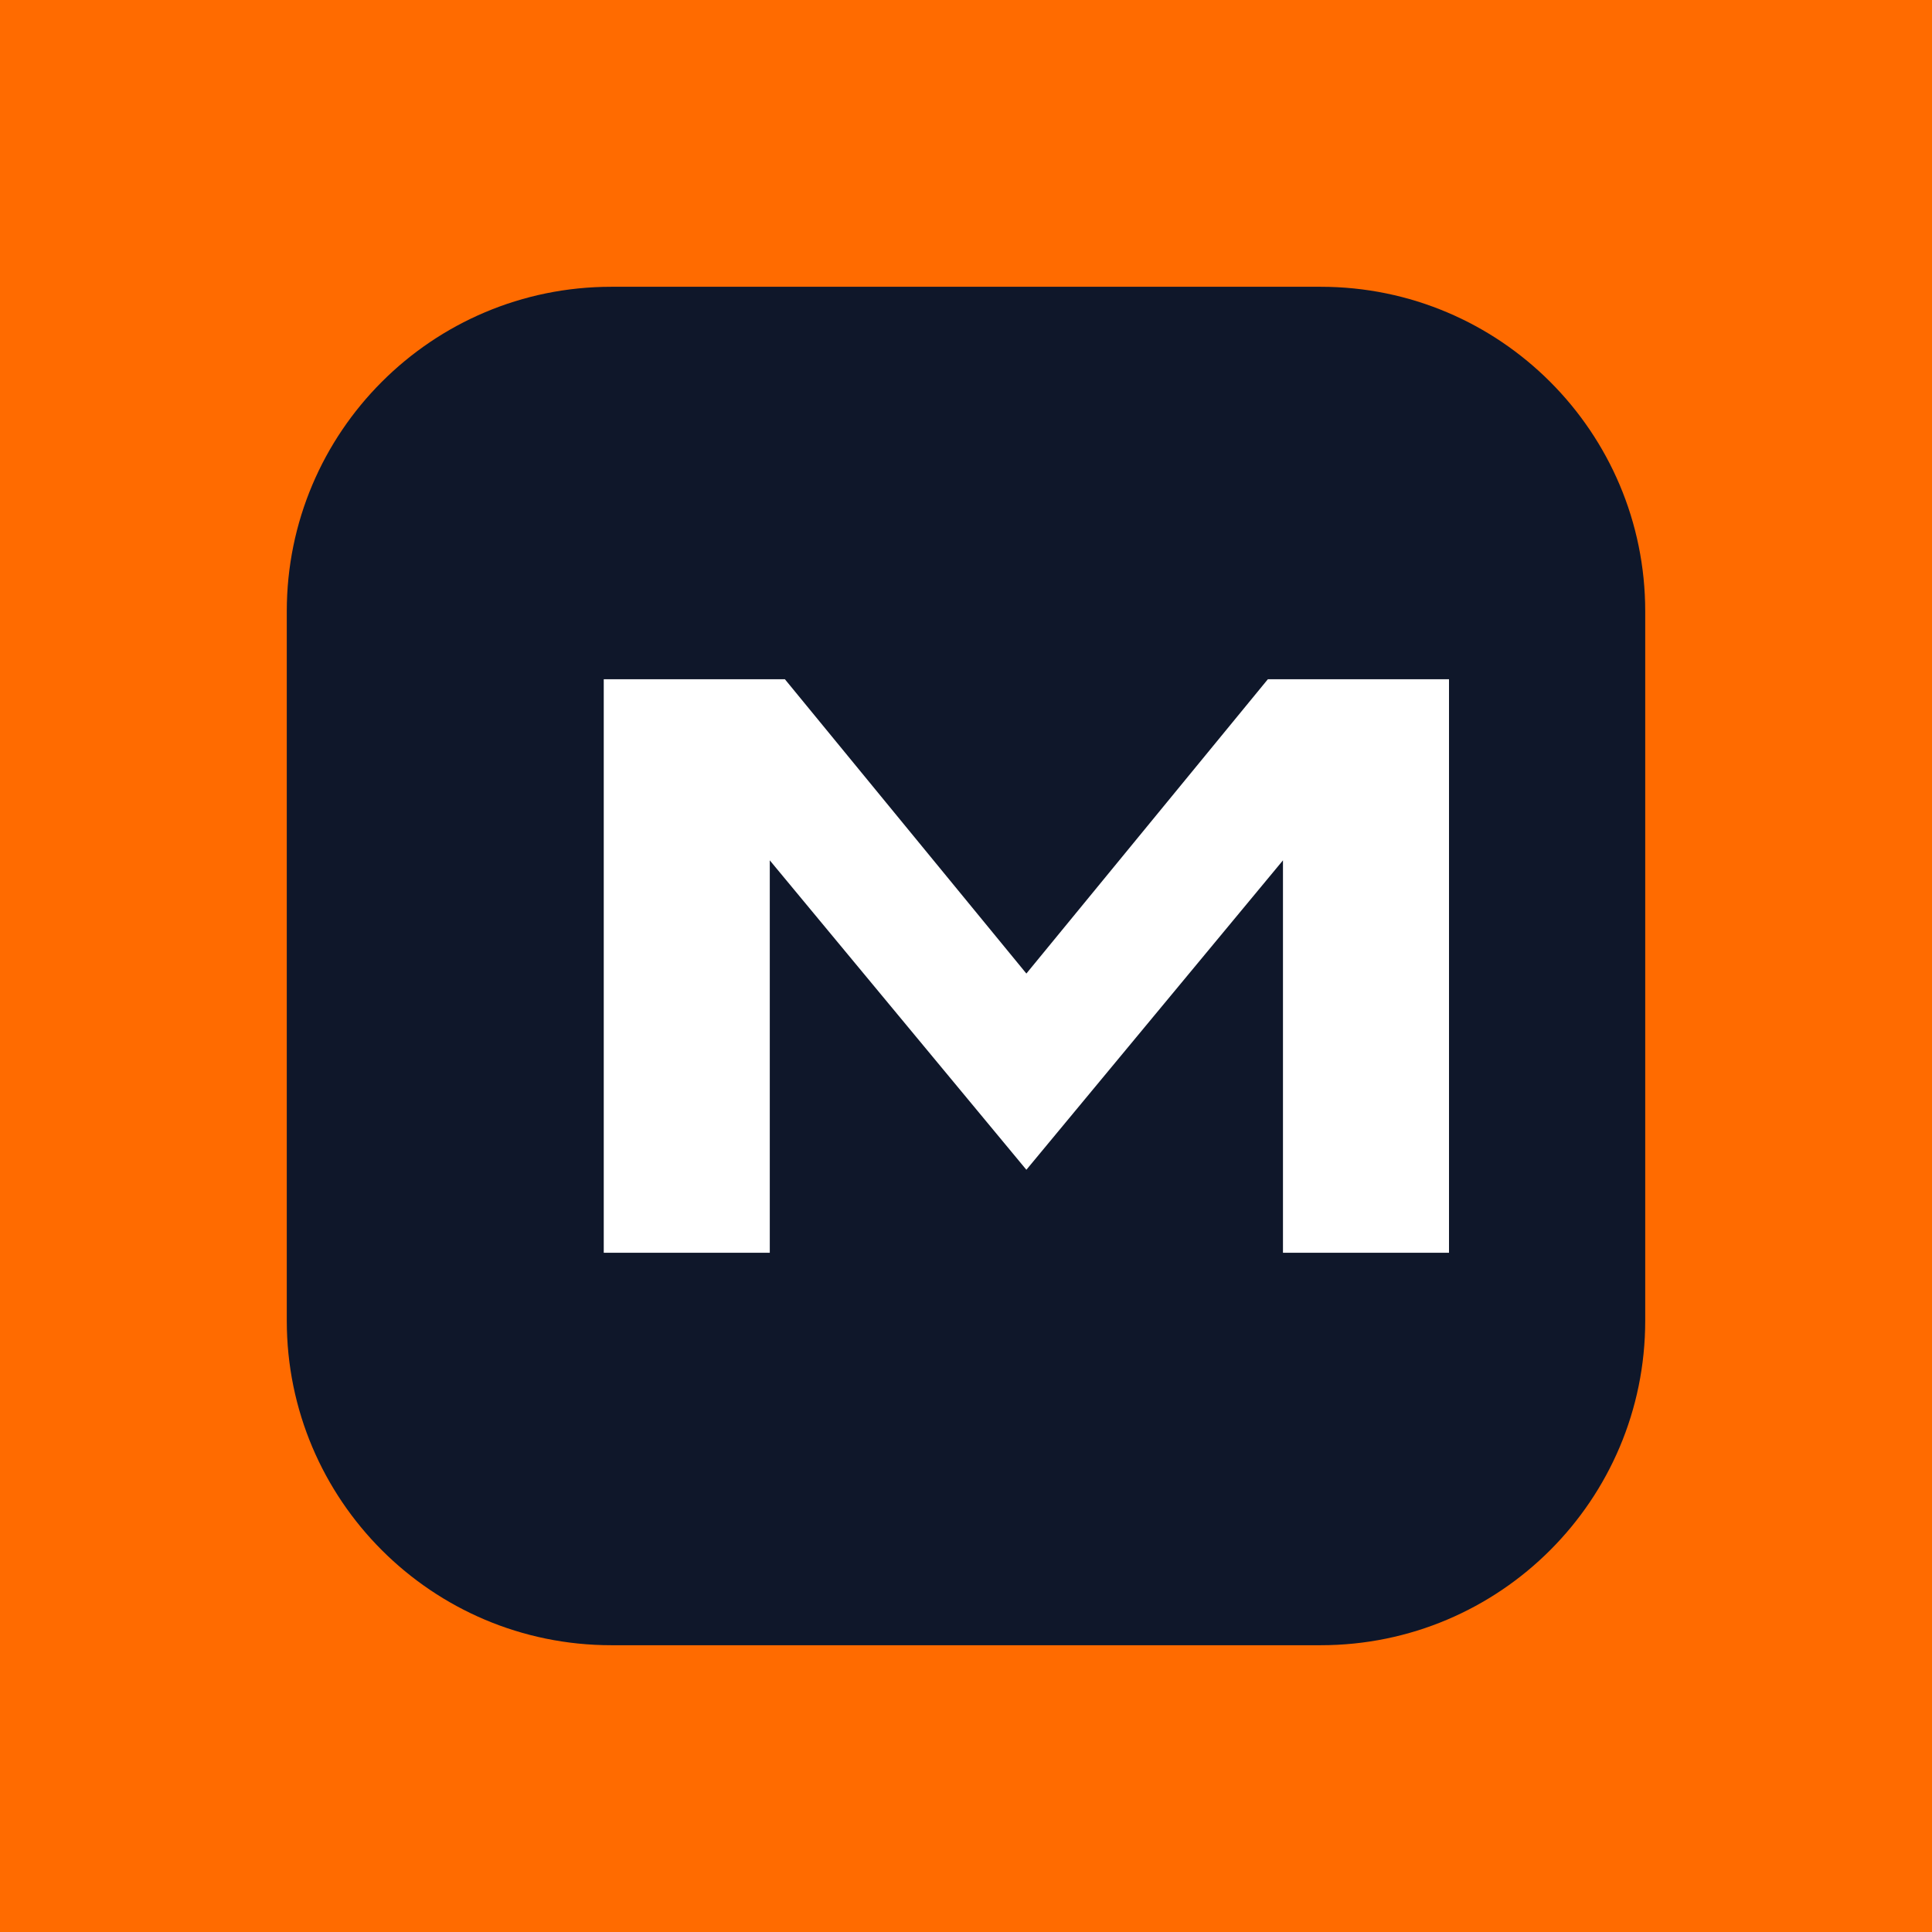
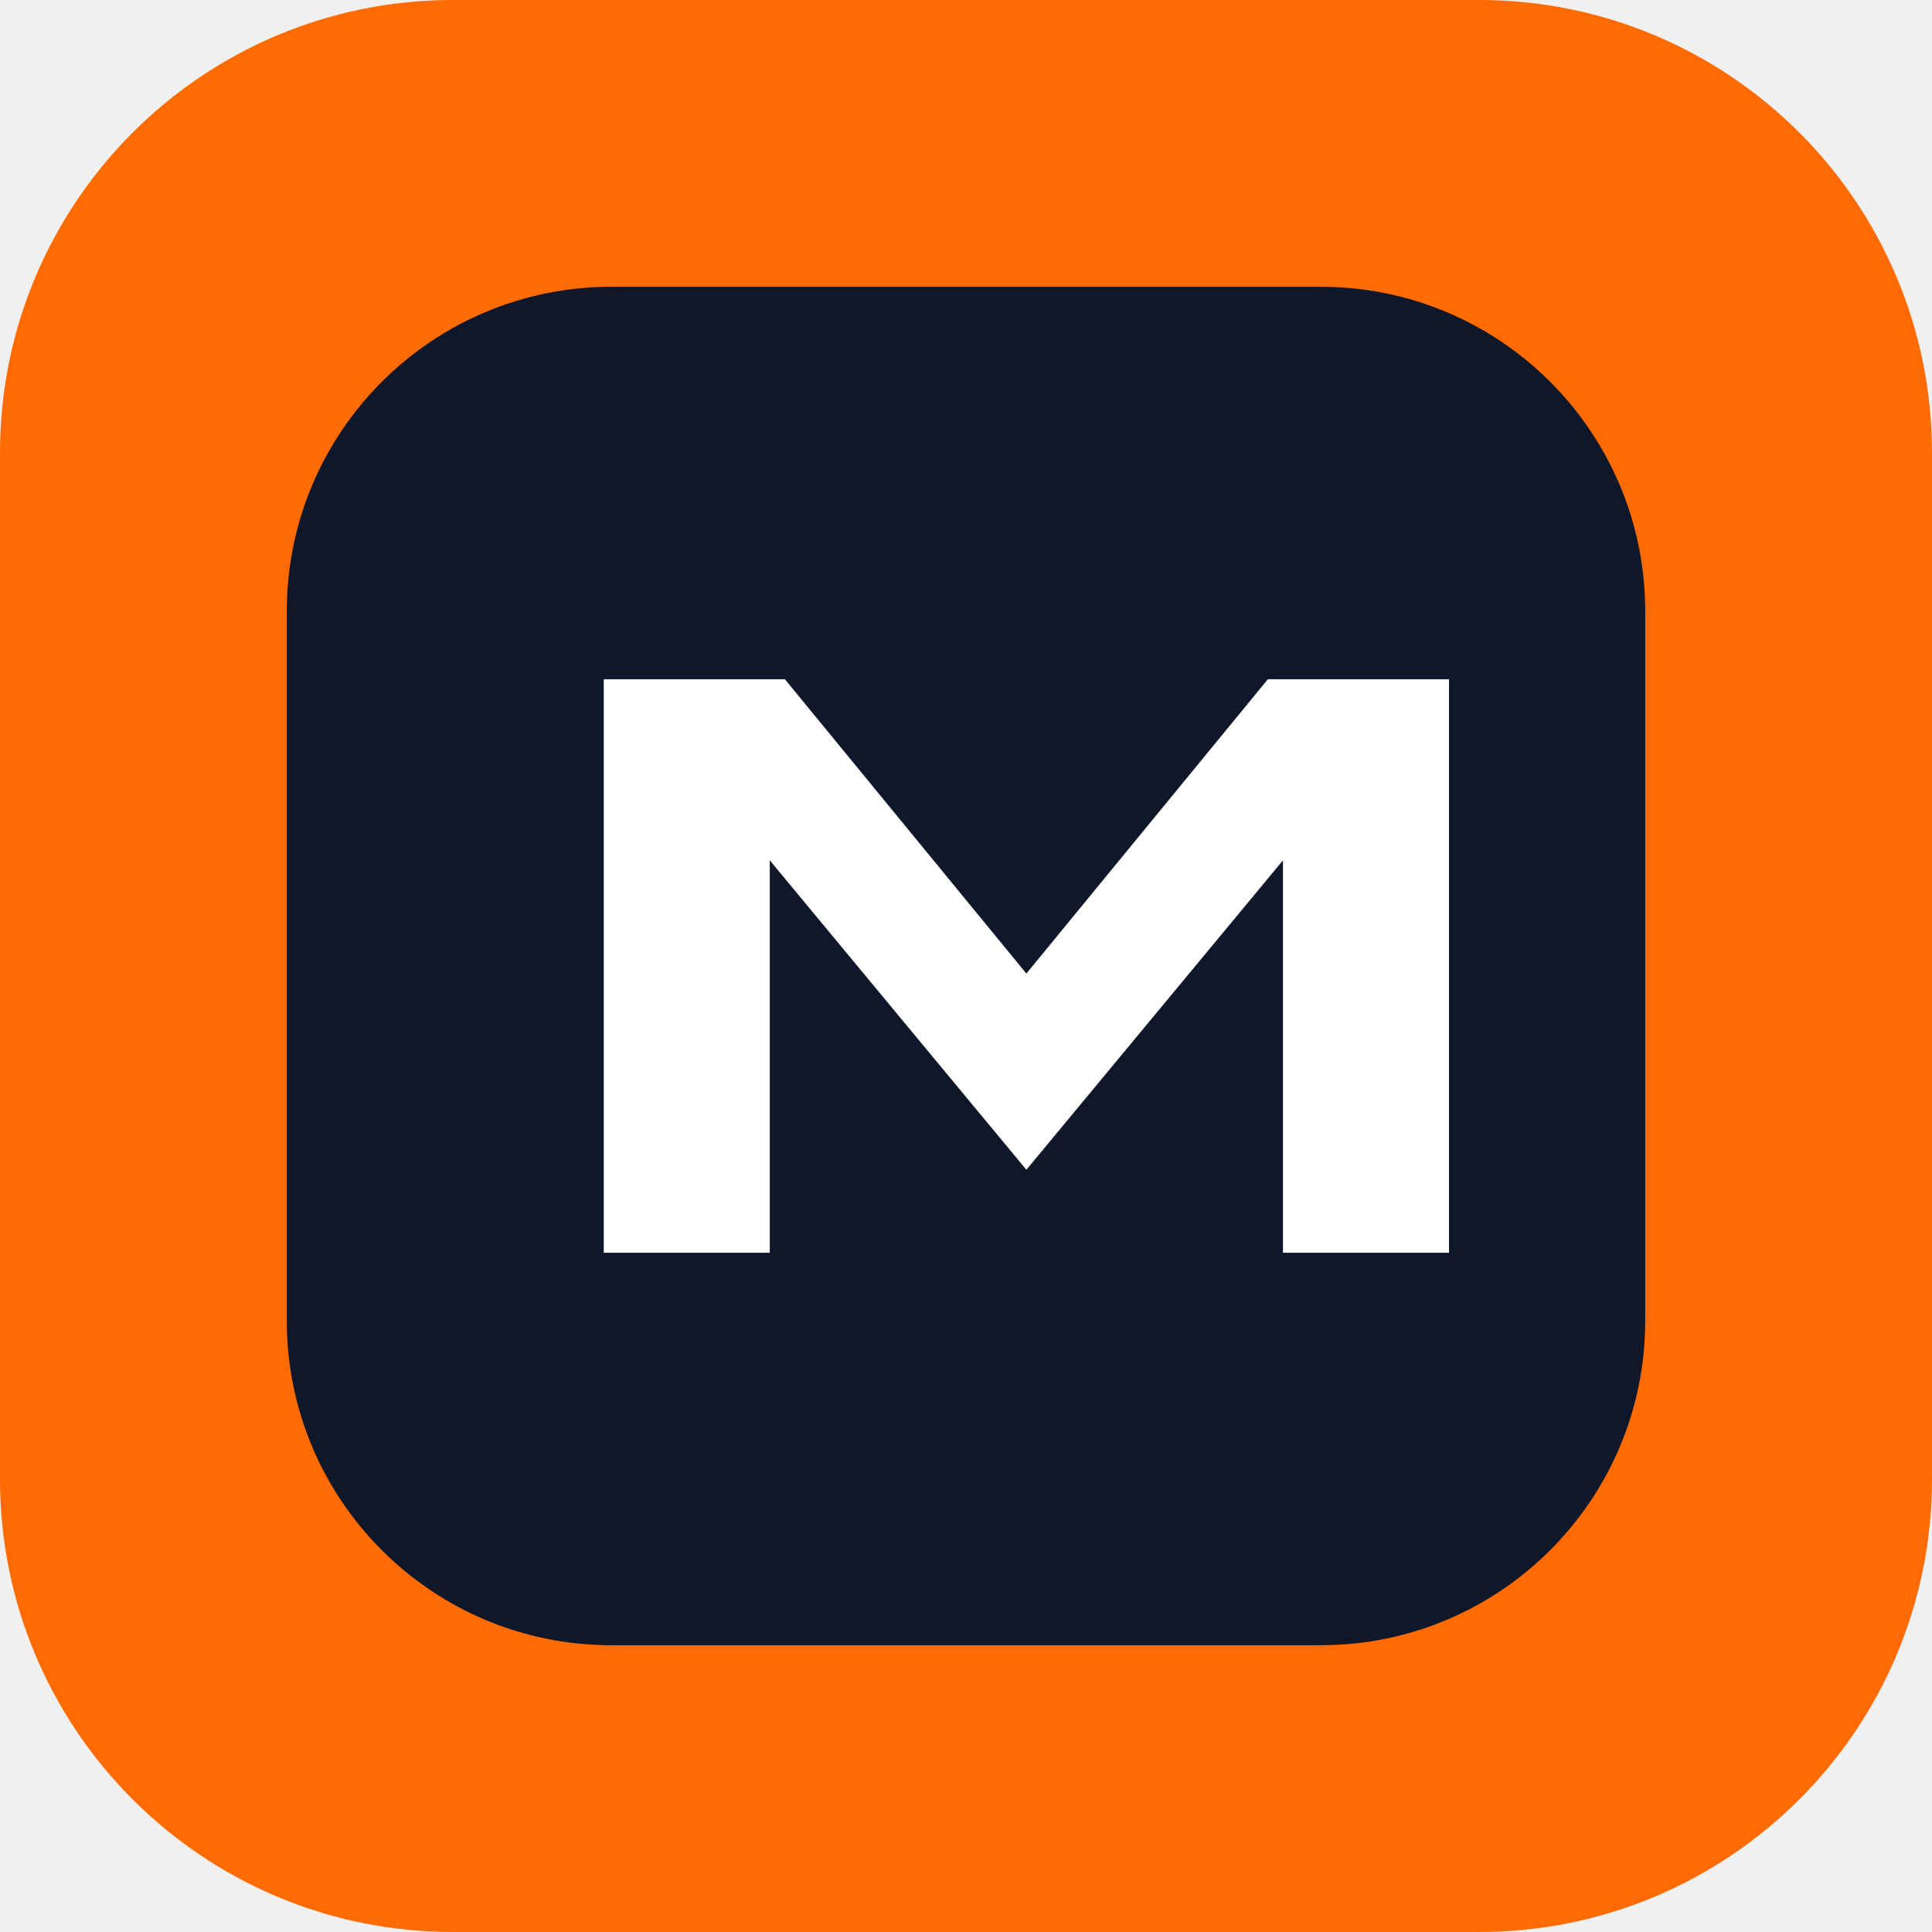
<svg xmlns="http://www.w3.org/2000/svg" viewBox="0 0 512 512" role="img" aria-labelledby="title desc">
-   <rect width="512" height="512" fill="#ff6b00" />
+   <rect width="512" height="512" rx="120" fill="#ff6b00" />
  <rect x="76" y="76" width="360" height="360" rx="86" fill="#0f172a" />
  <path d="M160 332V180h48l64 78 64-78h48v152h-44V228l-68 82-68-82v104h-44z" fill="#fff" />
</svg>
